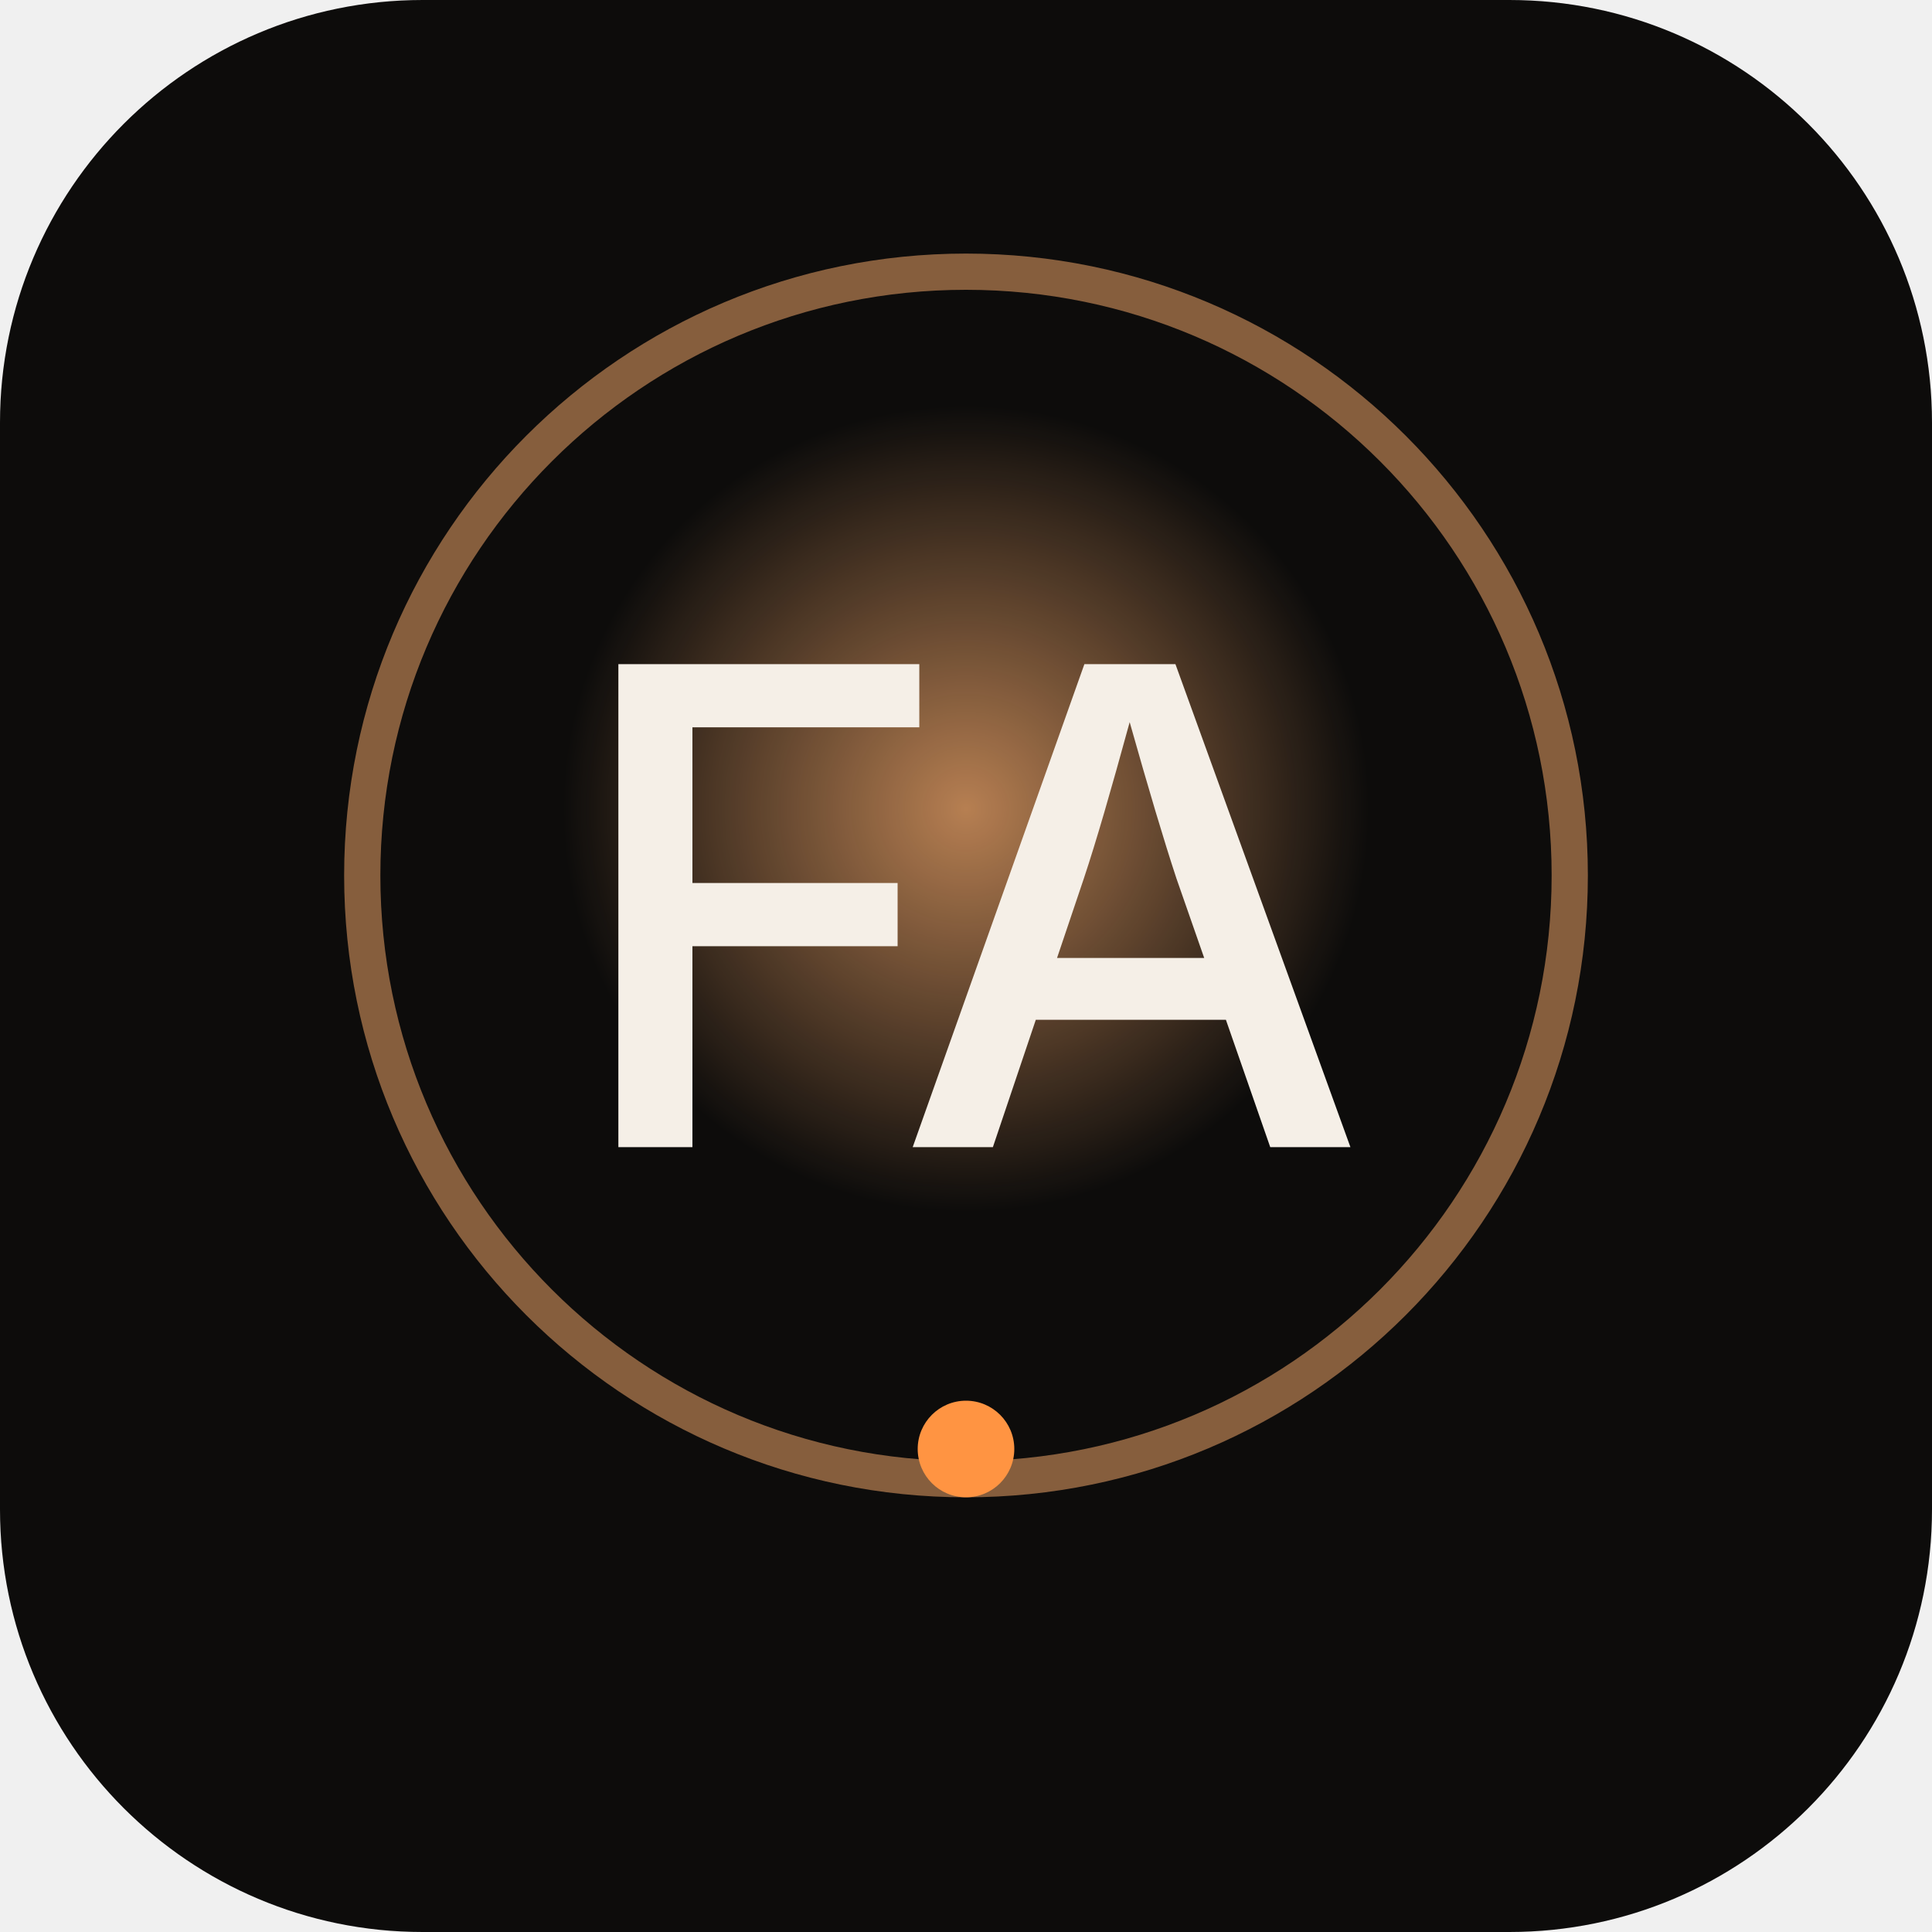
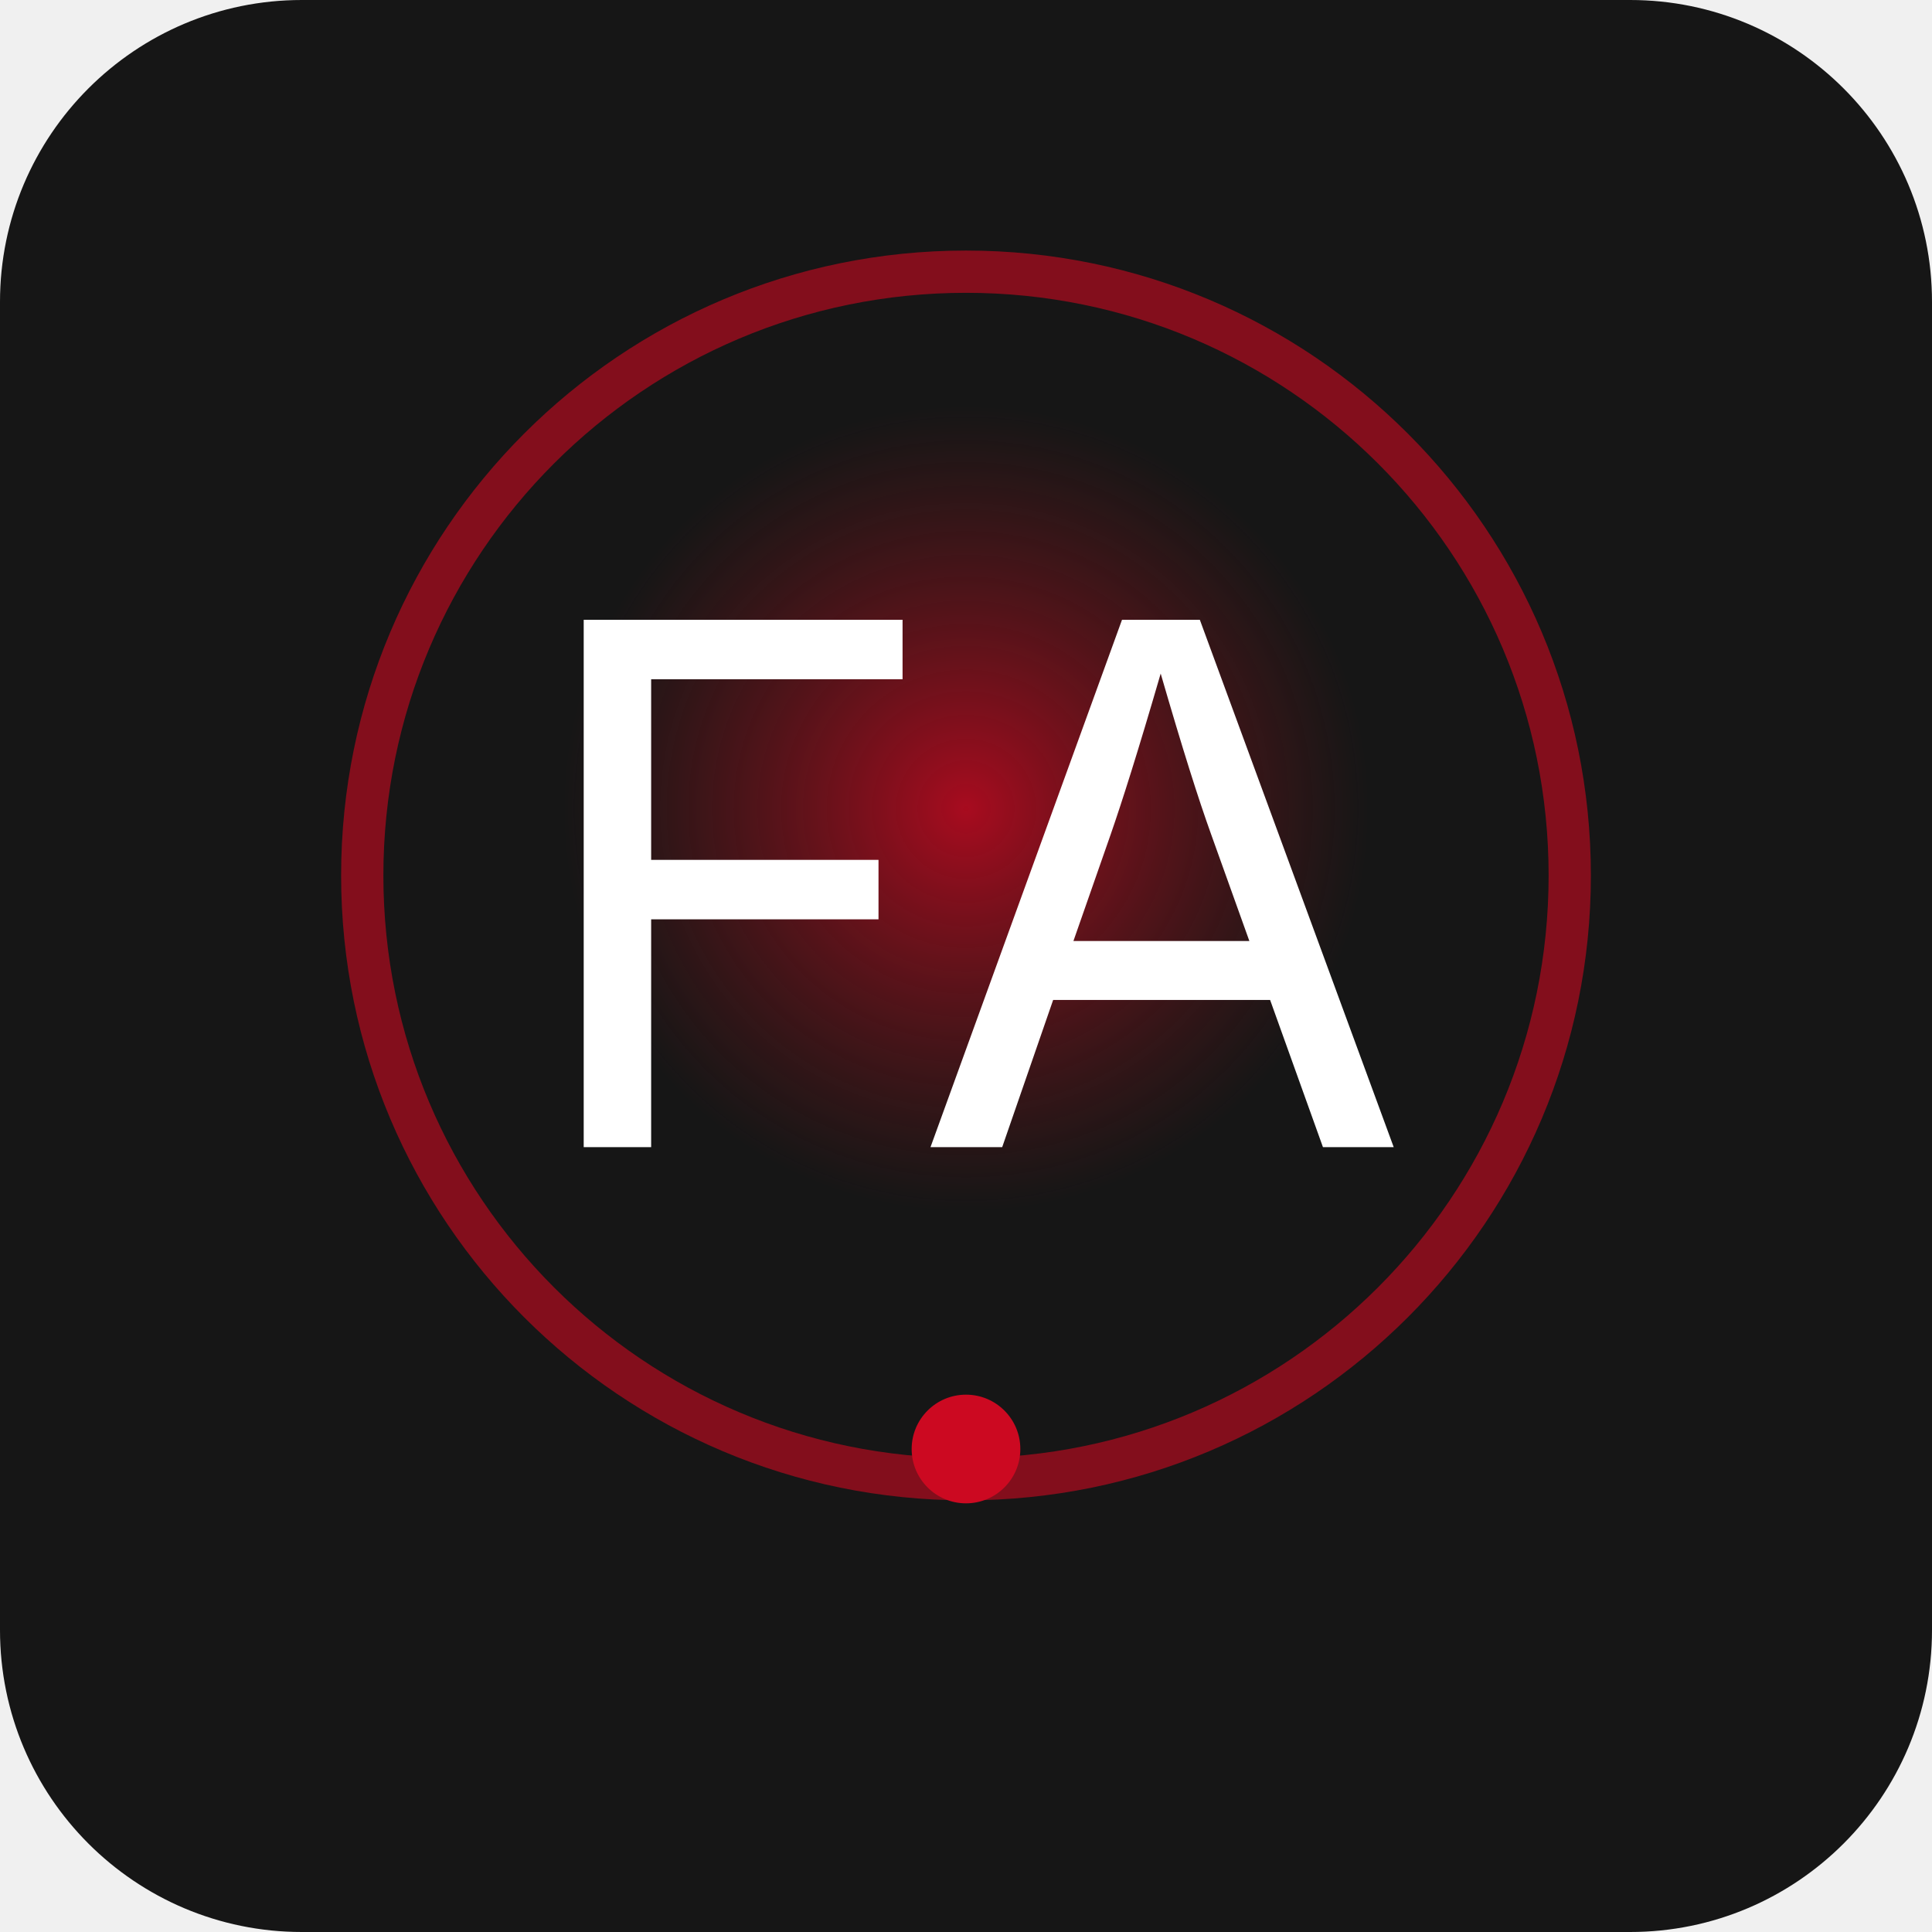
<svg xmlns="http://www.w3.org/2000/svg" viewBox="0 0 64 64">
  <defs>
    <radialGradient id="g" cx="50%" cy="45%" r="55%">
-       <stop offset="0%" stop-color="#FFB070" stop-opacity=".7" />
-       <stop offset="55%" stop-color="#FFB070" stop-opacity="0" />
+       <stop offset="0%" stop-color="#CC0921" stop-opacity=".8" />
+       <stop offset="55%" stop-color="#8F151B" stop-opacity="0" />
    </radialGradient>
  </defs>
-   <rect width="64" height="64" rx="14" fill="#0D0C0B" />
+   <rect width="64" height="64" rx="10" fill="#161616" />
  <circle cx="32" cy="29" r="22" fill="url(#g)">
    <animate attributeName="r" values="20;24;20" dur="2.4s" repeatCount="indefinite" />
    <animate attributeName="opacity" values=".7;1;.7" dur="2.4s" repeatCount="indefinite" />
  </circle>
-   <circle cx="32" cy="29" r="20" fill="none" stroke="#FFB070" stroke-opacity=".5" stroke-width="1.2" />
-   <text x="32" y="38" text-anchor="middle" font-family="-apple-system,Segoe UI,Inter,sans-serif" font-size="22" font-weight="500" fill="#F5EFE7">FA</text>
-   <circle cx="32" cy="48" r="1.6" fill="#FF9442">
+   <circle cx="32" cy="29" r="20" fill="none" stroke="#CC0921" stroke-opacity=".6" stroke-width="1.4" />
+   <text x="32" y="38" text-anchor="middle" font-family="Anton,Impact,-apple-system,Segoe UI,Inter,sans-serif" font-size="24" font-weight="400" fill="#FFFFFF" letter-spacing="1">FA</text>
+   <circle cx="32" cy="48" r="1.8" fill="#CC0921">
    <animate attributeName="opacity" values=".4;1;.4" dur="1.6s" repeatCount="indefinite" />
  </circle>
</svg>
